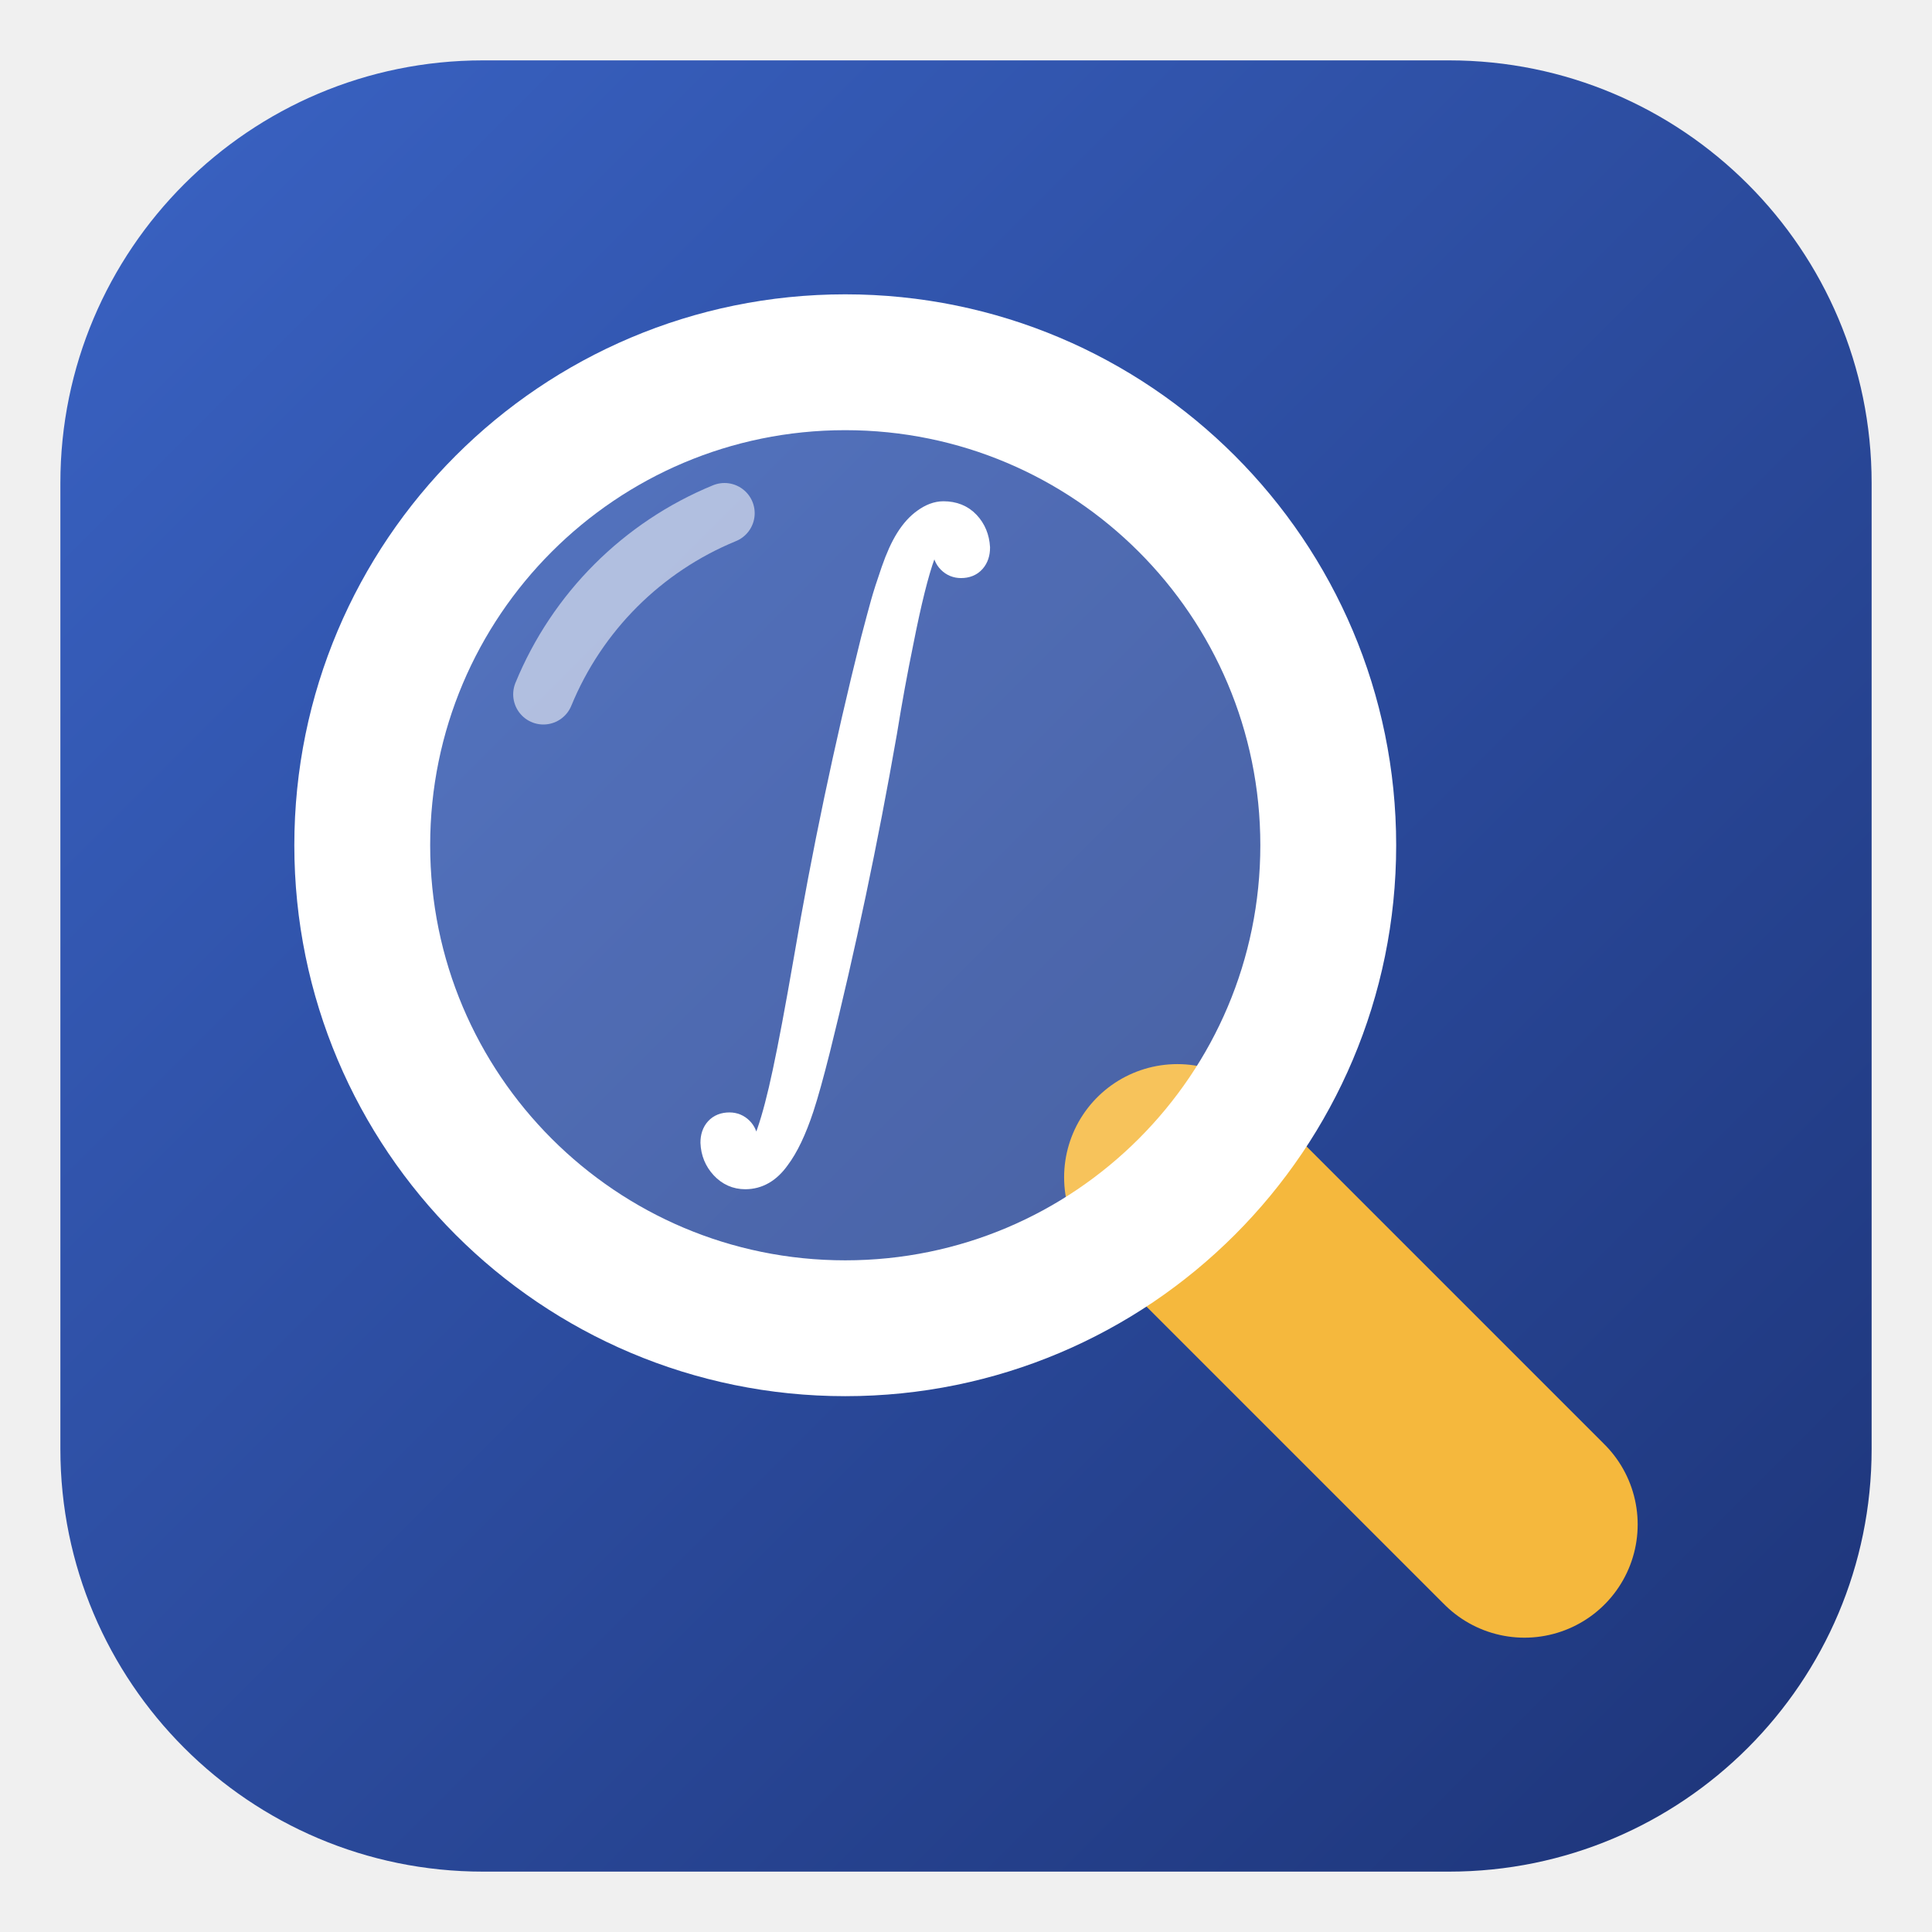
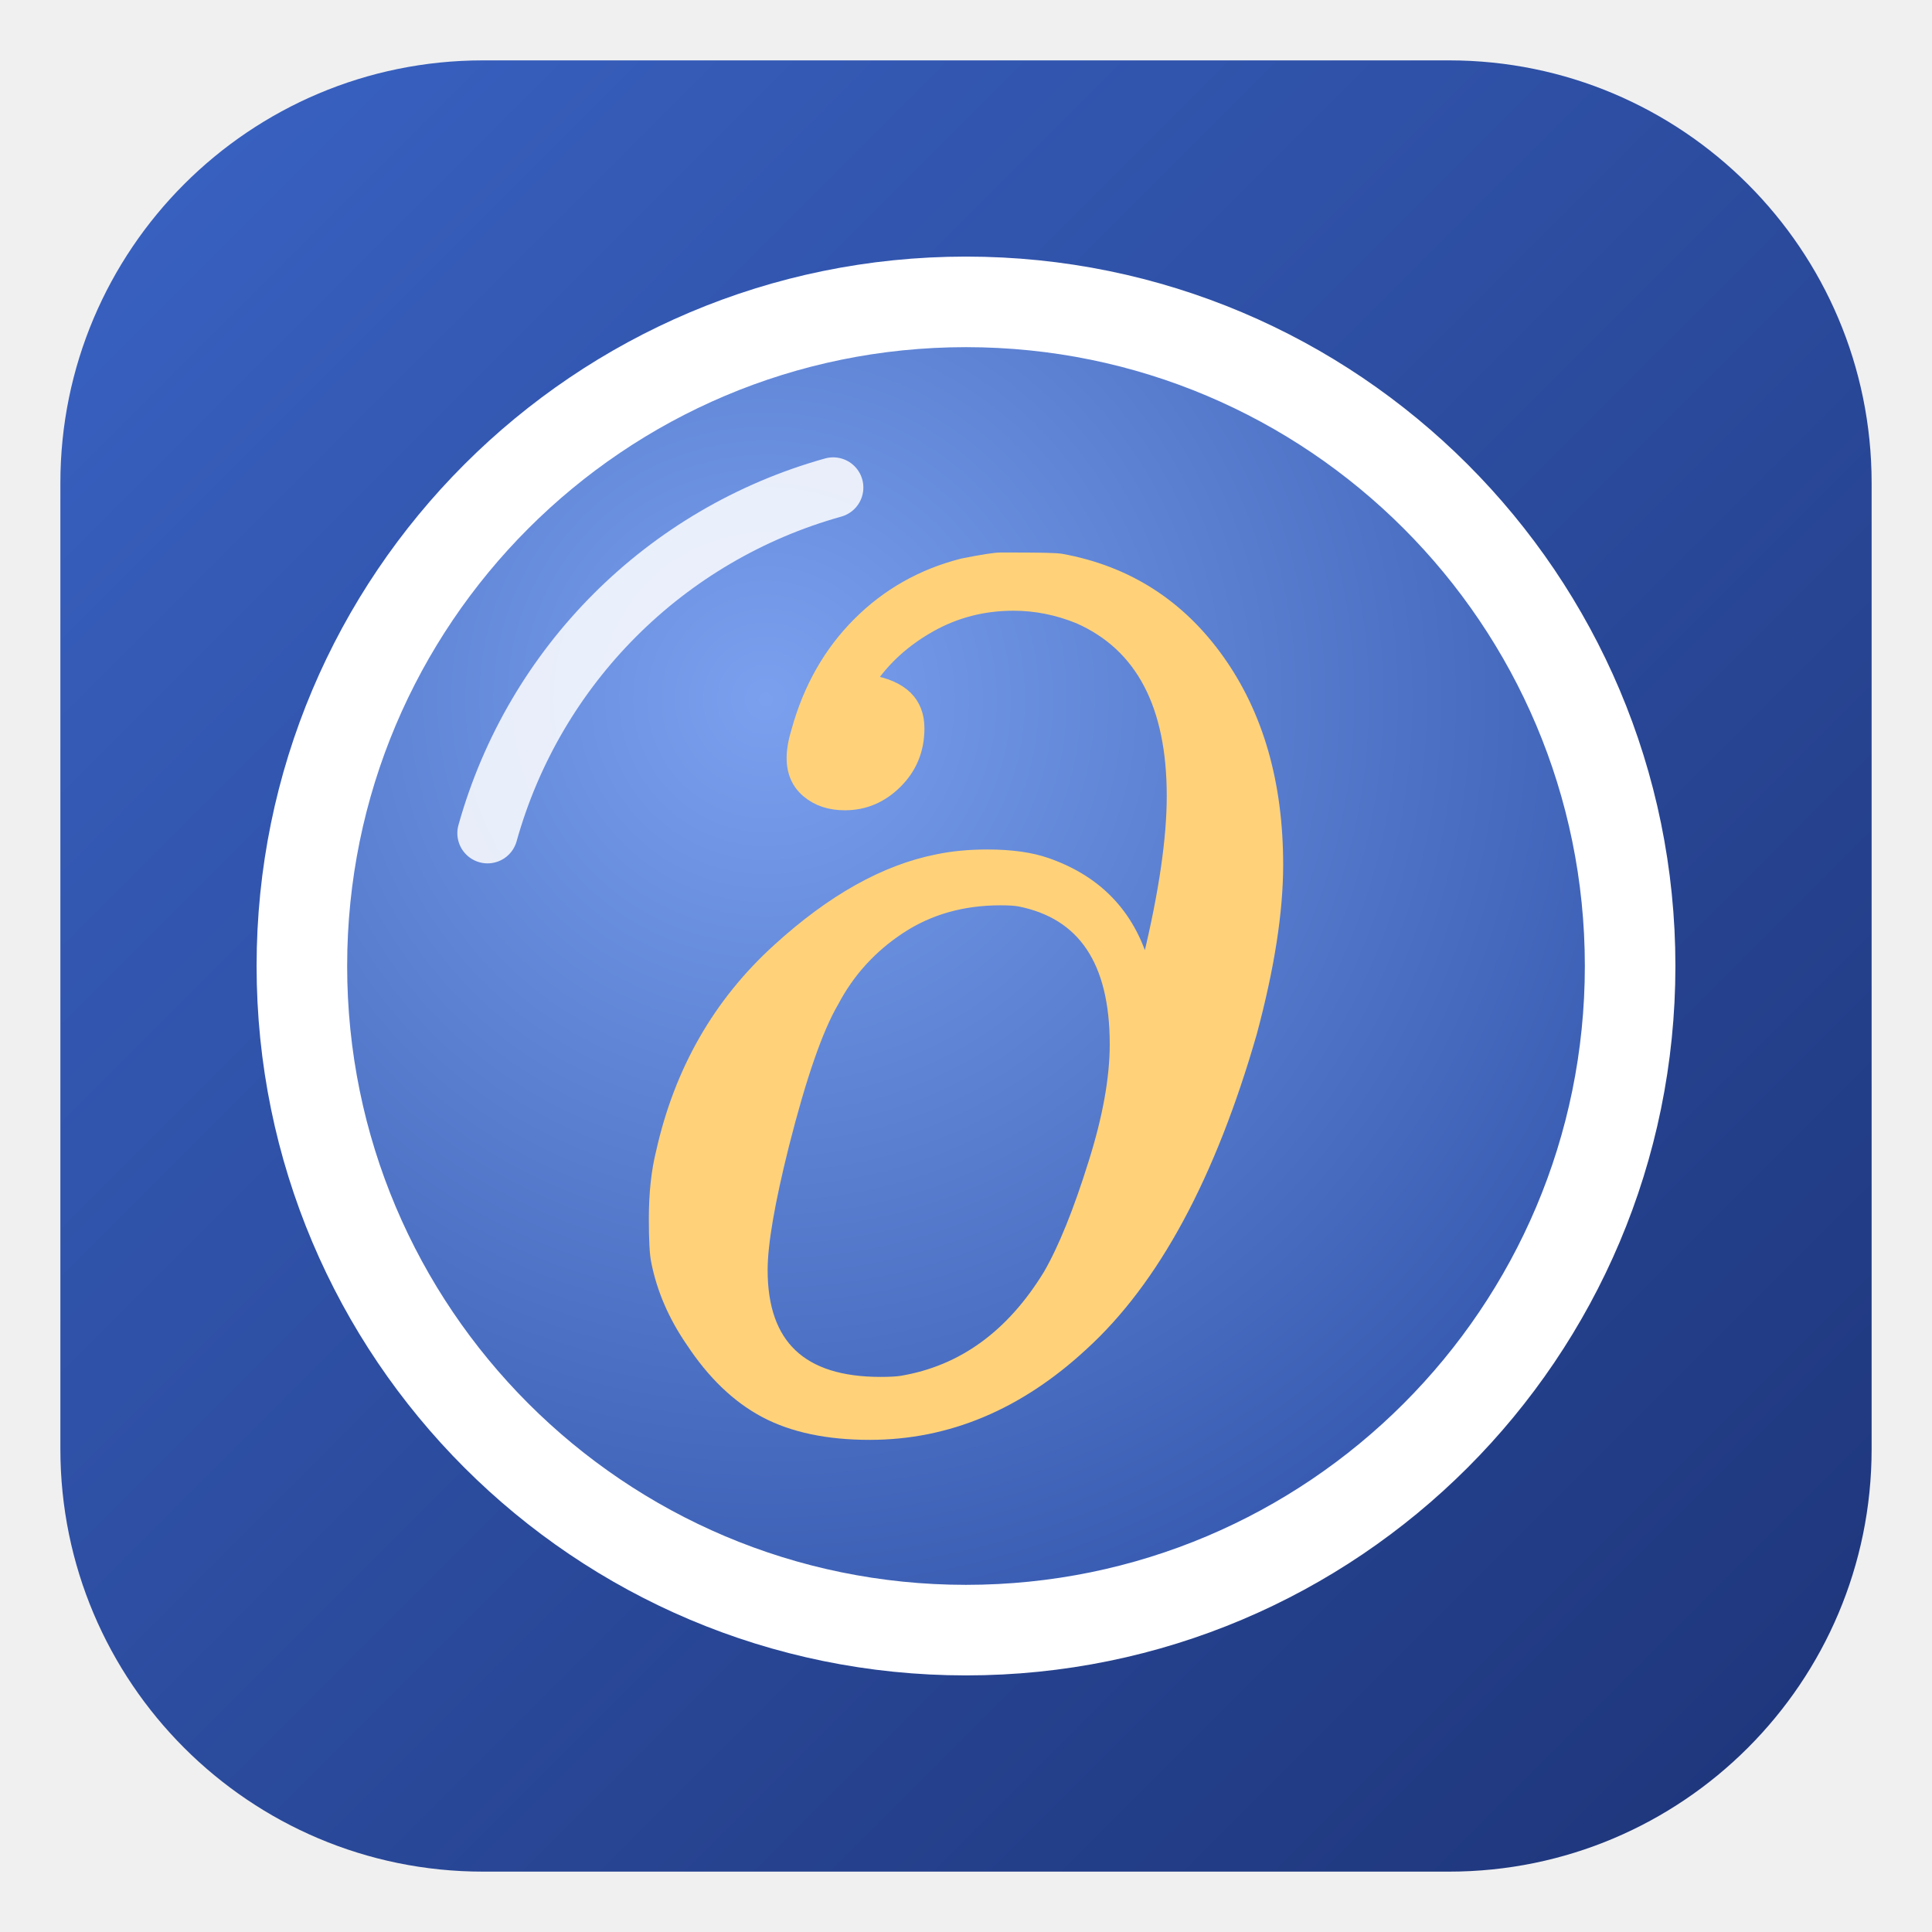
<svg xmlns="http://www.w3.org/2000/svg" viewBox="0 0 128 128">
  <defs>
    <linearGradient id="tg" x1="0" y1="0" x2="1" y2="1">
      <stop offset="0" stop-color="#3a63c4" />
      <stop offset="1" stop-color="#1d3478" />
    </linearGradient>
+     <radialGradient id="gl" cx=".35" cy=".3" r=".85">
+       <stop offset="0" stop-color="#7aa0ee" />
+       <stop offset="1" stop-color="#2c4fa6" />
+     </radialGradient>
  </defs>
  <rect x="4" y="4" width="120" height="120" rx="28" fill="url(#tg)" />
-   <line x1="78" y1="78" x2="101" y2="101" stroke="#f5b83d" stroke-width="15" stroke-linecap="round" />
-   <circle cx="56" cy="56" r="32" fill="#ffffff" fill-opacity=".16" stroke="#ffffff" stroke-width="9" />
-   <path d="M36 46 A22 22 0 0 1 48 34" fill="none" stroke="#ffffff" stroke-opacity=".55" stroke-width="4" stroke-linecap="round" />
-   <path d="M167 -741Q167 -784 114 -798Q116 -801 120 -804Q139 -824 165 -824Q178 -825 192 -812Q243 -761 296 -511Q324 -381 367 -133Q457 397 591 934Q613 1018 624.5 1059.0Q636 1100 659.0 1166.5Q682 1233 707.5 1273.5Q733 1314 764 1336Q797 1360 828 1360Q879 1360 910.0 1327.0Q941 1294 944 1245Q944 1217 929.0 1200.0Q914 1183 887 1183Q864 1183 848.0 1199.0Q832 1215 832 1239Q832 1282 885 1296L882 1300Q879 1303 874.0 1307.0Q869 1311 866 1313Q851 1323 833 1323Q828 1323 826 1322Q794 1313 761 1222Q728 1132 688 929Q658 783 633 628Q537 79 409 -435Q377 -562 355 -629Q318 -741 274 -799Q229 -862 165 -862Q120 -862 88.5 -828.0Q57 -794 55 -746Q55 -718 70.0 -701.5Q85 -685 112 -685Q135 -685 151.0 -701.0Q167 -717 167 -741Z" transform="translate(56.00 56.00) scale(0.0198 -0.0198) translate(-499.5 -249.0)" fill="#ffffff" stroke="#ffffff" stroke-width="80" />
+   <circle cx="64" cy="64" r="44" fill="url(#gl)" stroke="#ffffff" stroke-width="6" />
+   <path d="M202 508Q183 508 170.5 518.5Q158 529 158 547Q158 557 162 570Q177 624 213.5 660.5Q250 697 301 710Q326 715 333 715H345Q378 715 384 714Q467 699 516.5 629.5Q566 560 566 457Q566 398 544 316Q492 135 402 53Q321 -22 223 -22Q170 -22 135.0 -3.5Q100 15 73 56Q51 88 44 123Q42 132 42 159Q42 191 48 215Q71 318 146 386Q214 448 280 461Q299 465 322 465Q352 465 372 458Q438 435 455 367L458 378Q478 461 478 515Q478 630 399 665Q372 676 344 676Q306 676 274.0 658.0Q242 640 223 612Q264 605 264 572Q264 545 245.5 526.5Q227 508 202 508ZM430 306Q430 411 349 427Q344 428 333 428Q285 428 248.5 404.0Q212 380 192 342Q172 308 150 221Q132 149 132 116Q132 21 232 21Q244 21 250 22Q327 35 374 112Q393 145 412 206Q430 263 430 306Z" transform="translate(64 66) scale(0.0787 -0.0787) translate(-304.0 -346.5)" fill="#ffd27a" stroke="#ffd27a" stroke-width="10" />
+   <path d="M32.3 55.2 A33.0 33.0 0 0 1 55.2 32.3" fill="none" stroke="#fff" stroke-opacity="0.85" stroke-width="4" stroke-linecap="round" />
</svg>
